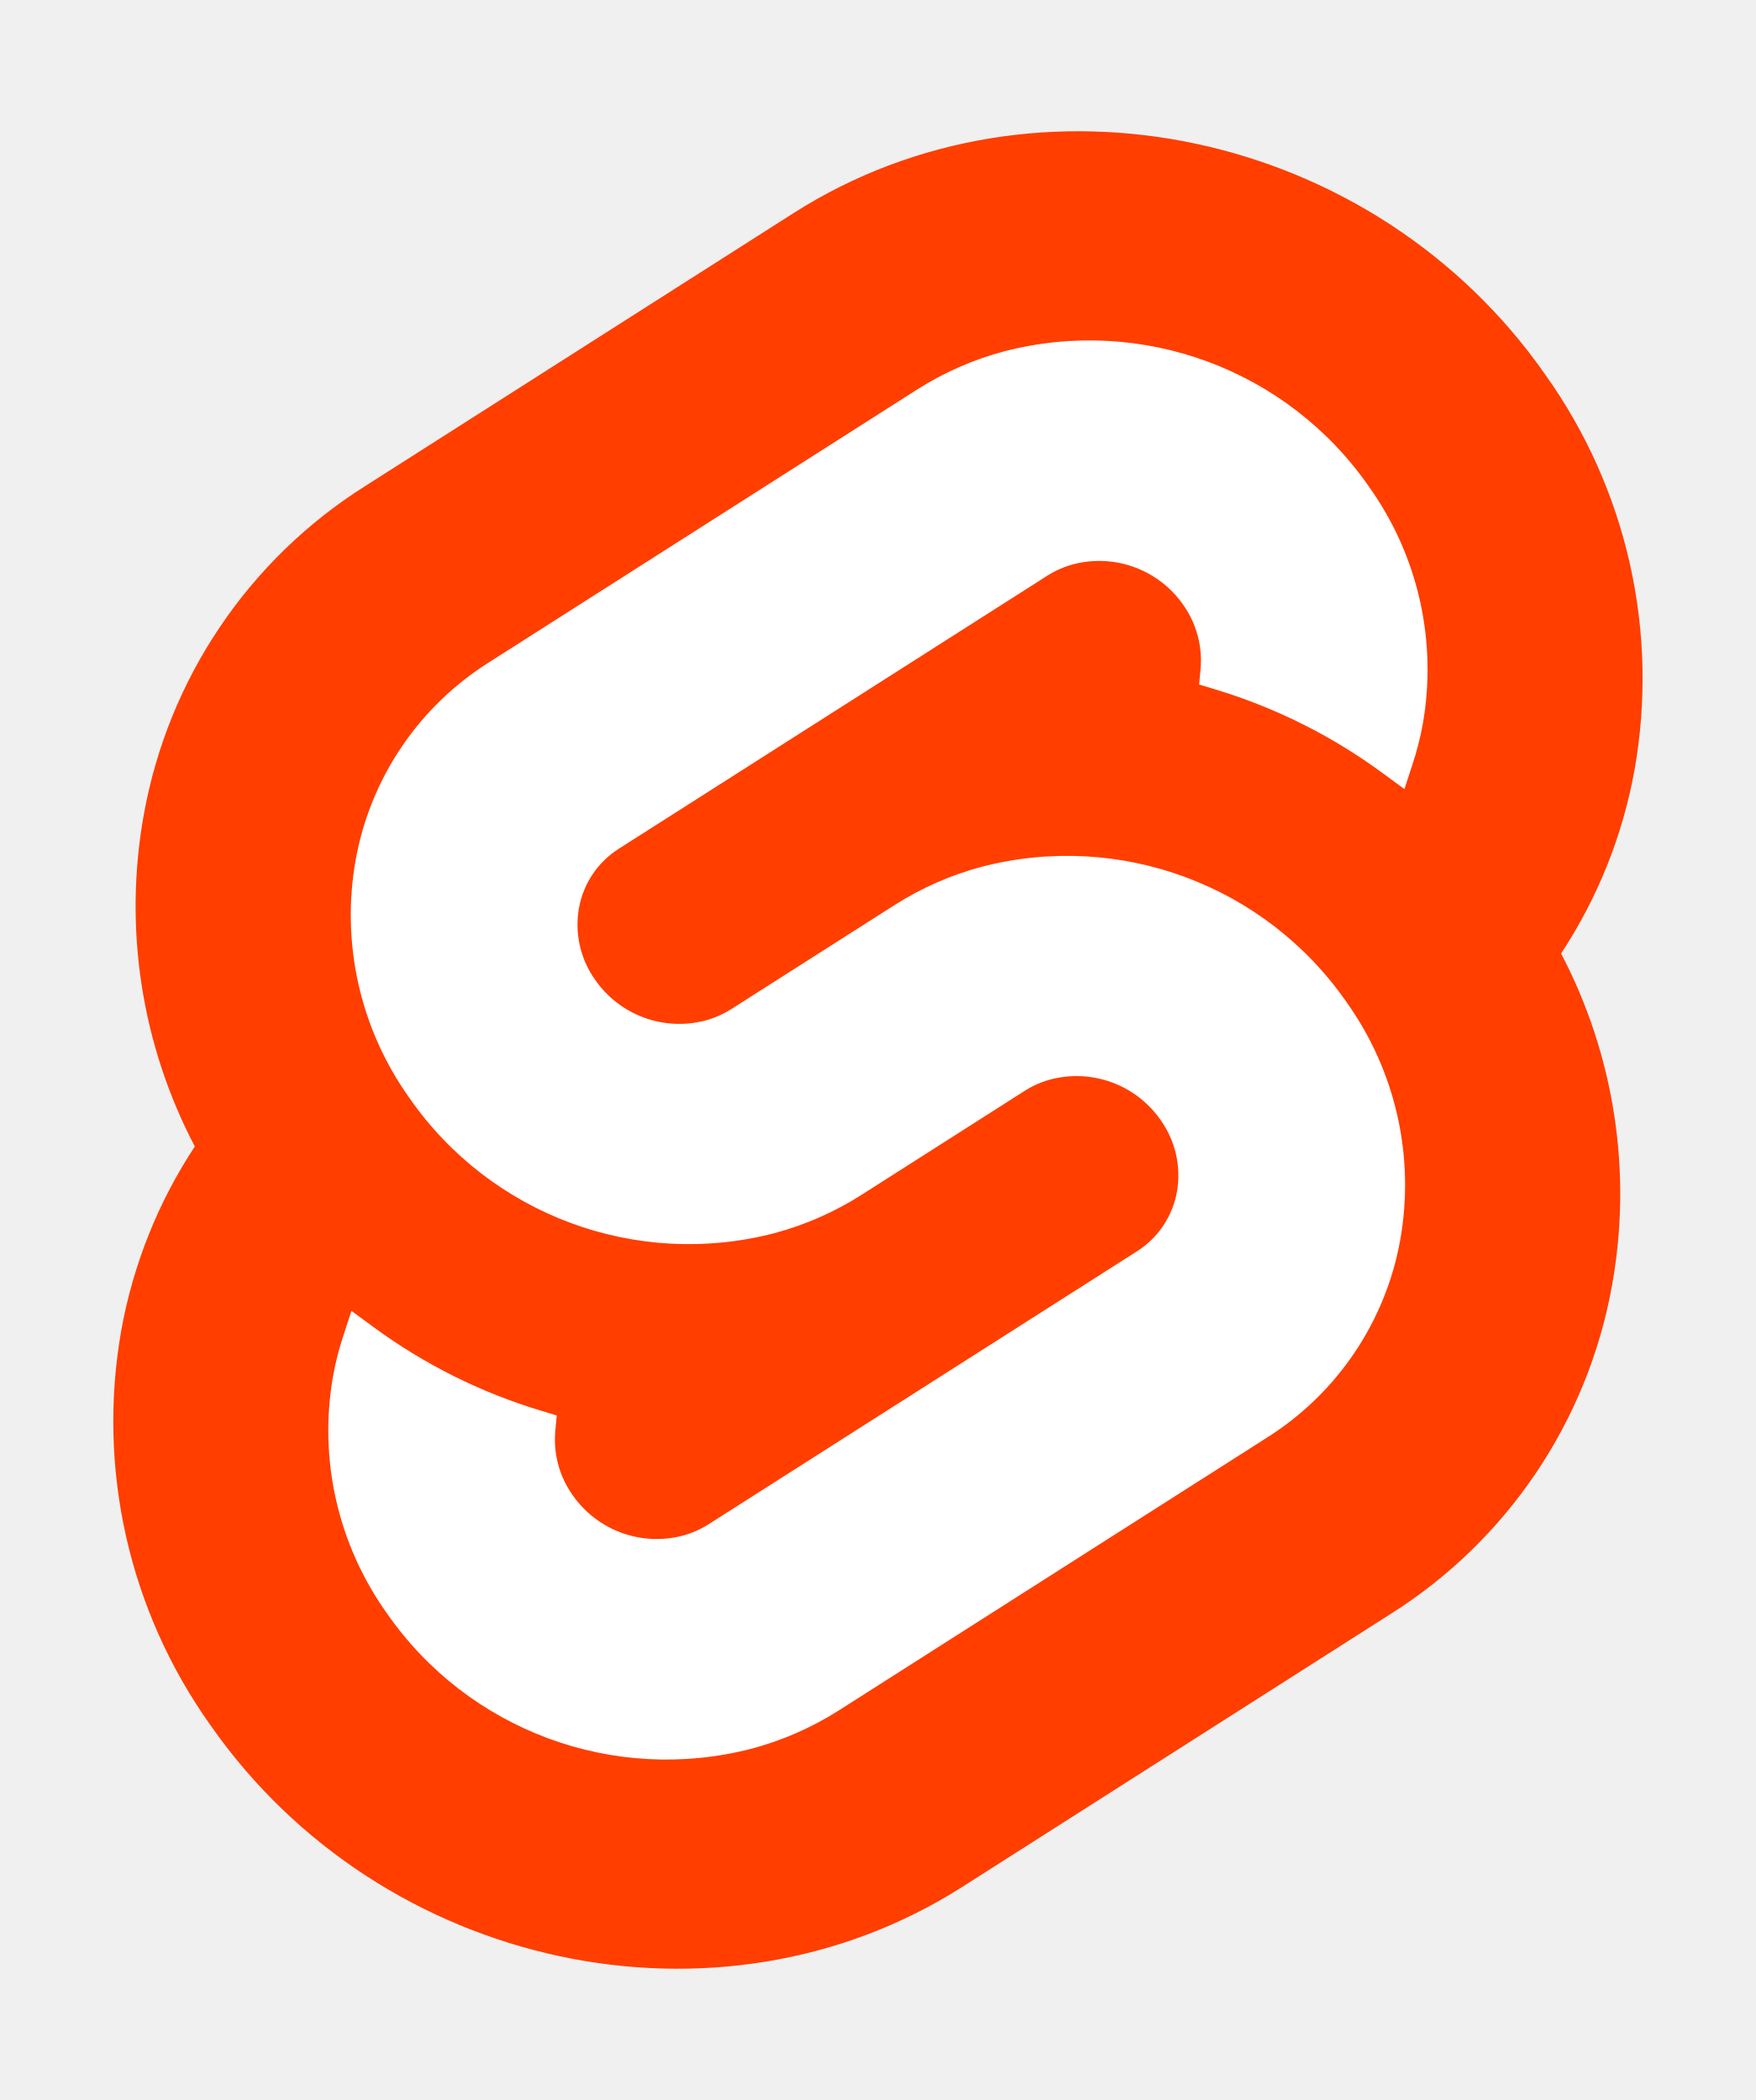
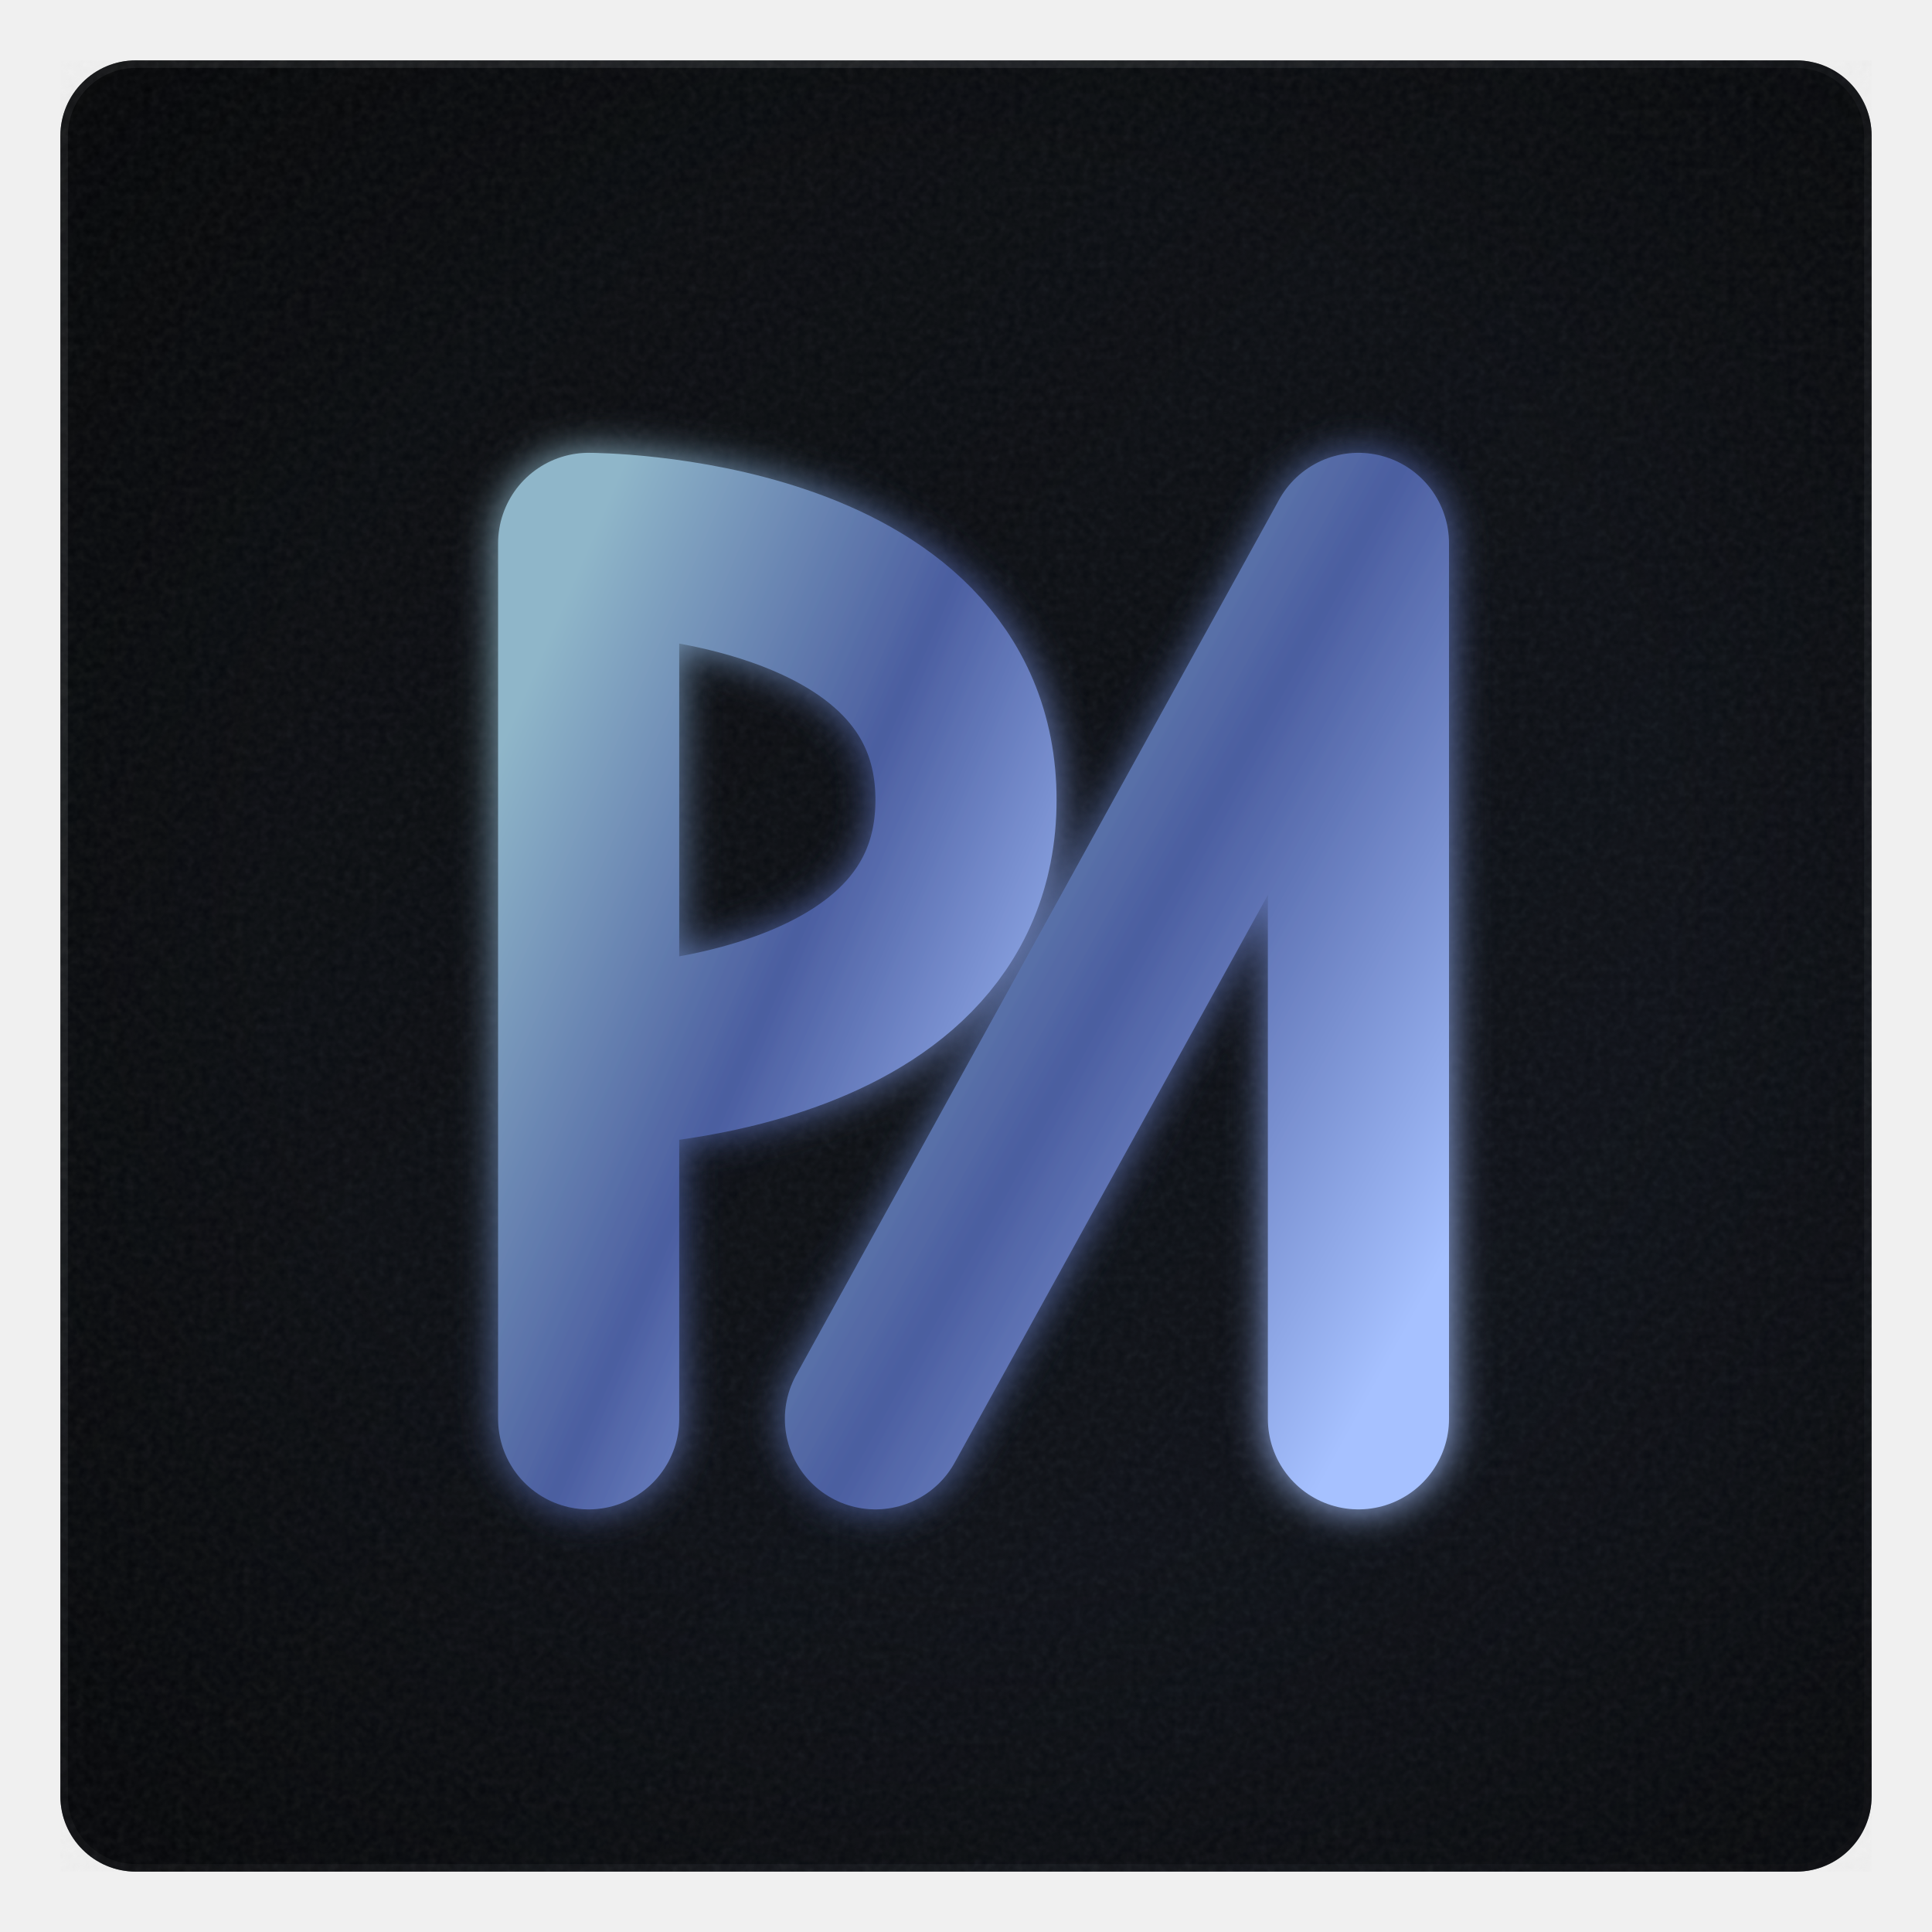
- <svg xmlns="http://www.w3.org/2000/svg" width="107" height="128" viewBox="0 0 107 128">
-   <path d="M94.157 22.819c-10.4-14.885-30.94-19.297-45.792-9.835L22.282 29.608A29.92 29.92 0 0 0 8.764 49.65a31.5 31.5 0 0 0 3.108 20.231 30 30 0 0 0-4.477 11.183 31.9 31.9 0 0 0 5.448 24.116c10.402 14.887 30.942 19.297 45.791 9.835l26.083-16.624A29.92 29.92 0 0 0 98.235 78.35a31.53 31.53 0 0 0-3.105-20.232 30 30 0 0 0 4.474-11.182 31.88 31.88 0 0 0-5.447-24.116" style="fill:#ff3e00" />
-   <path d="M45.817 106.582a20.72 20.72 0 0 1-22.237-8.243 19.17 19.17 0 0 1-3.277-14.503 18 18 0 0 1 .624-2.435l.49-1.498 1.337.981a33.6 33.6 0 0 0 10.203 5.098l.97.294-.09.968a5.85 5.85 0 0 0 1.052 3.878 6.24 6.24 0 0 0 6.695 2.485 5.8 5.8 0 0 0 1.603-.704L69.27 76.28a5.43 5.43 0 0 0 2.45-3.631 5.8 5.8 0 0 0-.987-4.371 6.24 6.24 0 0 0-6.698-2.487 5.7 5.7 0 0 0-1.6.704l-9.953 6.345a19 19 0 0 1-5.296 2.326 20.72 20.72 0 0 1-22.237-8.243 19.17 19.17 0 0 1-3.277-14.502 17.99 17.99 0 0 1 8.13-12.052l26.081-16.623a19 19 0 0 1 5.3-2.329 20.72 20.72 0 0 1 22.237 8.243 19.17 19.17 0 0 1 3.277 14.503 18 18 0 0 1-.624 2.435l-.49 1.498-1.337-.98a33.6 33.6 0 0 0-10.203-5.1l-.97-.294.09-.968a5.86 5.86 0 0 0-1.052-3.878 6.24 6.24 0 0 0-6.696-2.485 5.8 5.8 0 0 0-1.602.704L37.73 51.72a5.42 5.42 0 0 0-2.449 3.63 5.79 5.79 0 0 0 .986 4.372 6.24 6.24 0 0 0 6.698 2.486 5.8 5.8 0 0 0 1.602-.704l9.952-6.342a19 19 0 0 1 5.295-2.328 20.72 20.72 0 0 1 22.237 8.242 19.17 19.17 0 0 1 3.277 14.503 18 18 0 0 1-8.13 12.053l-26.081 16.622a19 19 0 0 1-5.3 2.328" style="fill:#fff" />
+ <svg xmlns="http://www.w3.org/2000/svg" viewBox="0 0 256 256">
+   <defs>
+     <linearGradient id="bg" x1="0" y1="0" x2="1" y2="1">
+       <stop offset="0%" stop-color="#07090c" />
+       <stop offset="100%" stop-color="#0e121a" />
+     </linearGradient>
+     <radialGradient id="vig" cx="50%" cy="45%" r="70%">
+       <stop offset="55%" stop-color="rgba(0,0,0,0)" />
+       <stop offset="100%" stop-color="rgba(0,0,0,0.55)" />
+     </radialGradient>
+     <linearGradient id="stroke" x1="0" y1="0" x2="1" y2="1">
+       <stop offset="0%" stop-color="#8fb6c9" />
+       <stop offset="50%" stop-color="#4b5ea0" />
+       <stop offset="100%" stop-color="#a6c1ff" />
+     </linearGradient>
+     <filter id="glow" x="-30%" y="-30%" width="160%" height="160%">
+       <feGaussianBlur stdDeviation="2.6" result="b" />
+       <feMerge>
+         <feMergeNode in="b" />
+         <feMergeNode in="SourceGraphic" />
+       </feMerge>
+     </filter>
+     <filter id="grain" x="0" y="0" width="100%" height="100%">
+       <feTurbulence type="fractalNoise" baseFrequency="0.9" numOctaves="2" stitchTiles="stitch" result="n" />
+       <feColorMatrix type="saturate" values="0" in="n" result="g" />
+       <feComponentTransfer in="g">
+         <feFuncA type="linear" slope="0.08" />
+       </feComponentTransfer>
+     </filter>
+     <linearGradient id="edge" x1="0" y1="0" x2="1" y2="1">
+       <stop offset="0%" stop-color="#ffffff" stop-opacity=".12" />
+       <stop offset="100%" stop-color="#ffffff" stop-opacity=".03" />
+     </linearGradient>
+   </defs>
+   <rect x="8" y="8" width="240" height="240" rx="10" fill="url(#bg)" />
+   <rect x="8.5" y="8.5" width="239" height="239" rx="9.5" fill="none" stroke="url(#edge)" stroke-width="1" />
+   <rect x="8" y="8" width="240" height="240" rx="10" fill="url(#vig)" />
+   <rect x="8" y="8" width="240" height="240" rx="10" filter="url(#grain)" />
+   <g fill="none" stroke="url(#stroke)" stroke-width="24" stroke-linecap="round" stroke-linejoin="round" filter="url(#glow)">
+     <path d="M78 188 L78 72              C78 72, 128 72, 128 106              C128 140, 78 140, 78 140" />
+     <path d="M116 188 L180 72 L180 188" />
+   </g>
</svg>
